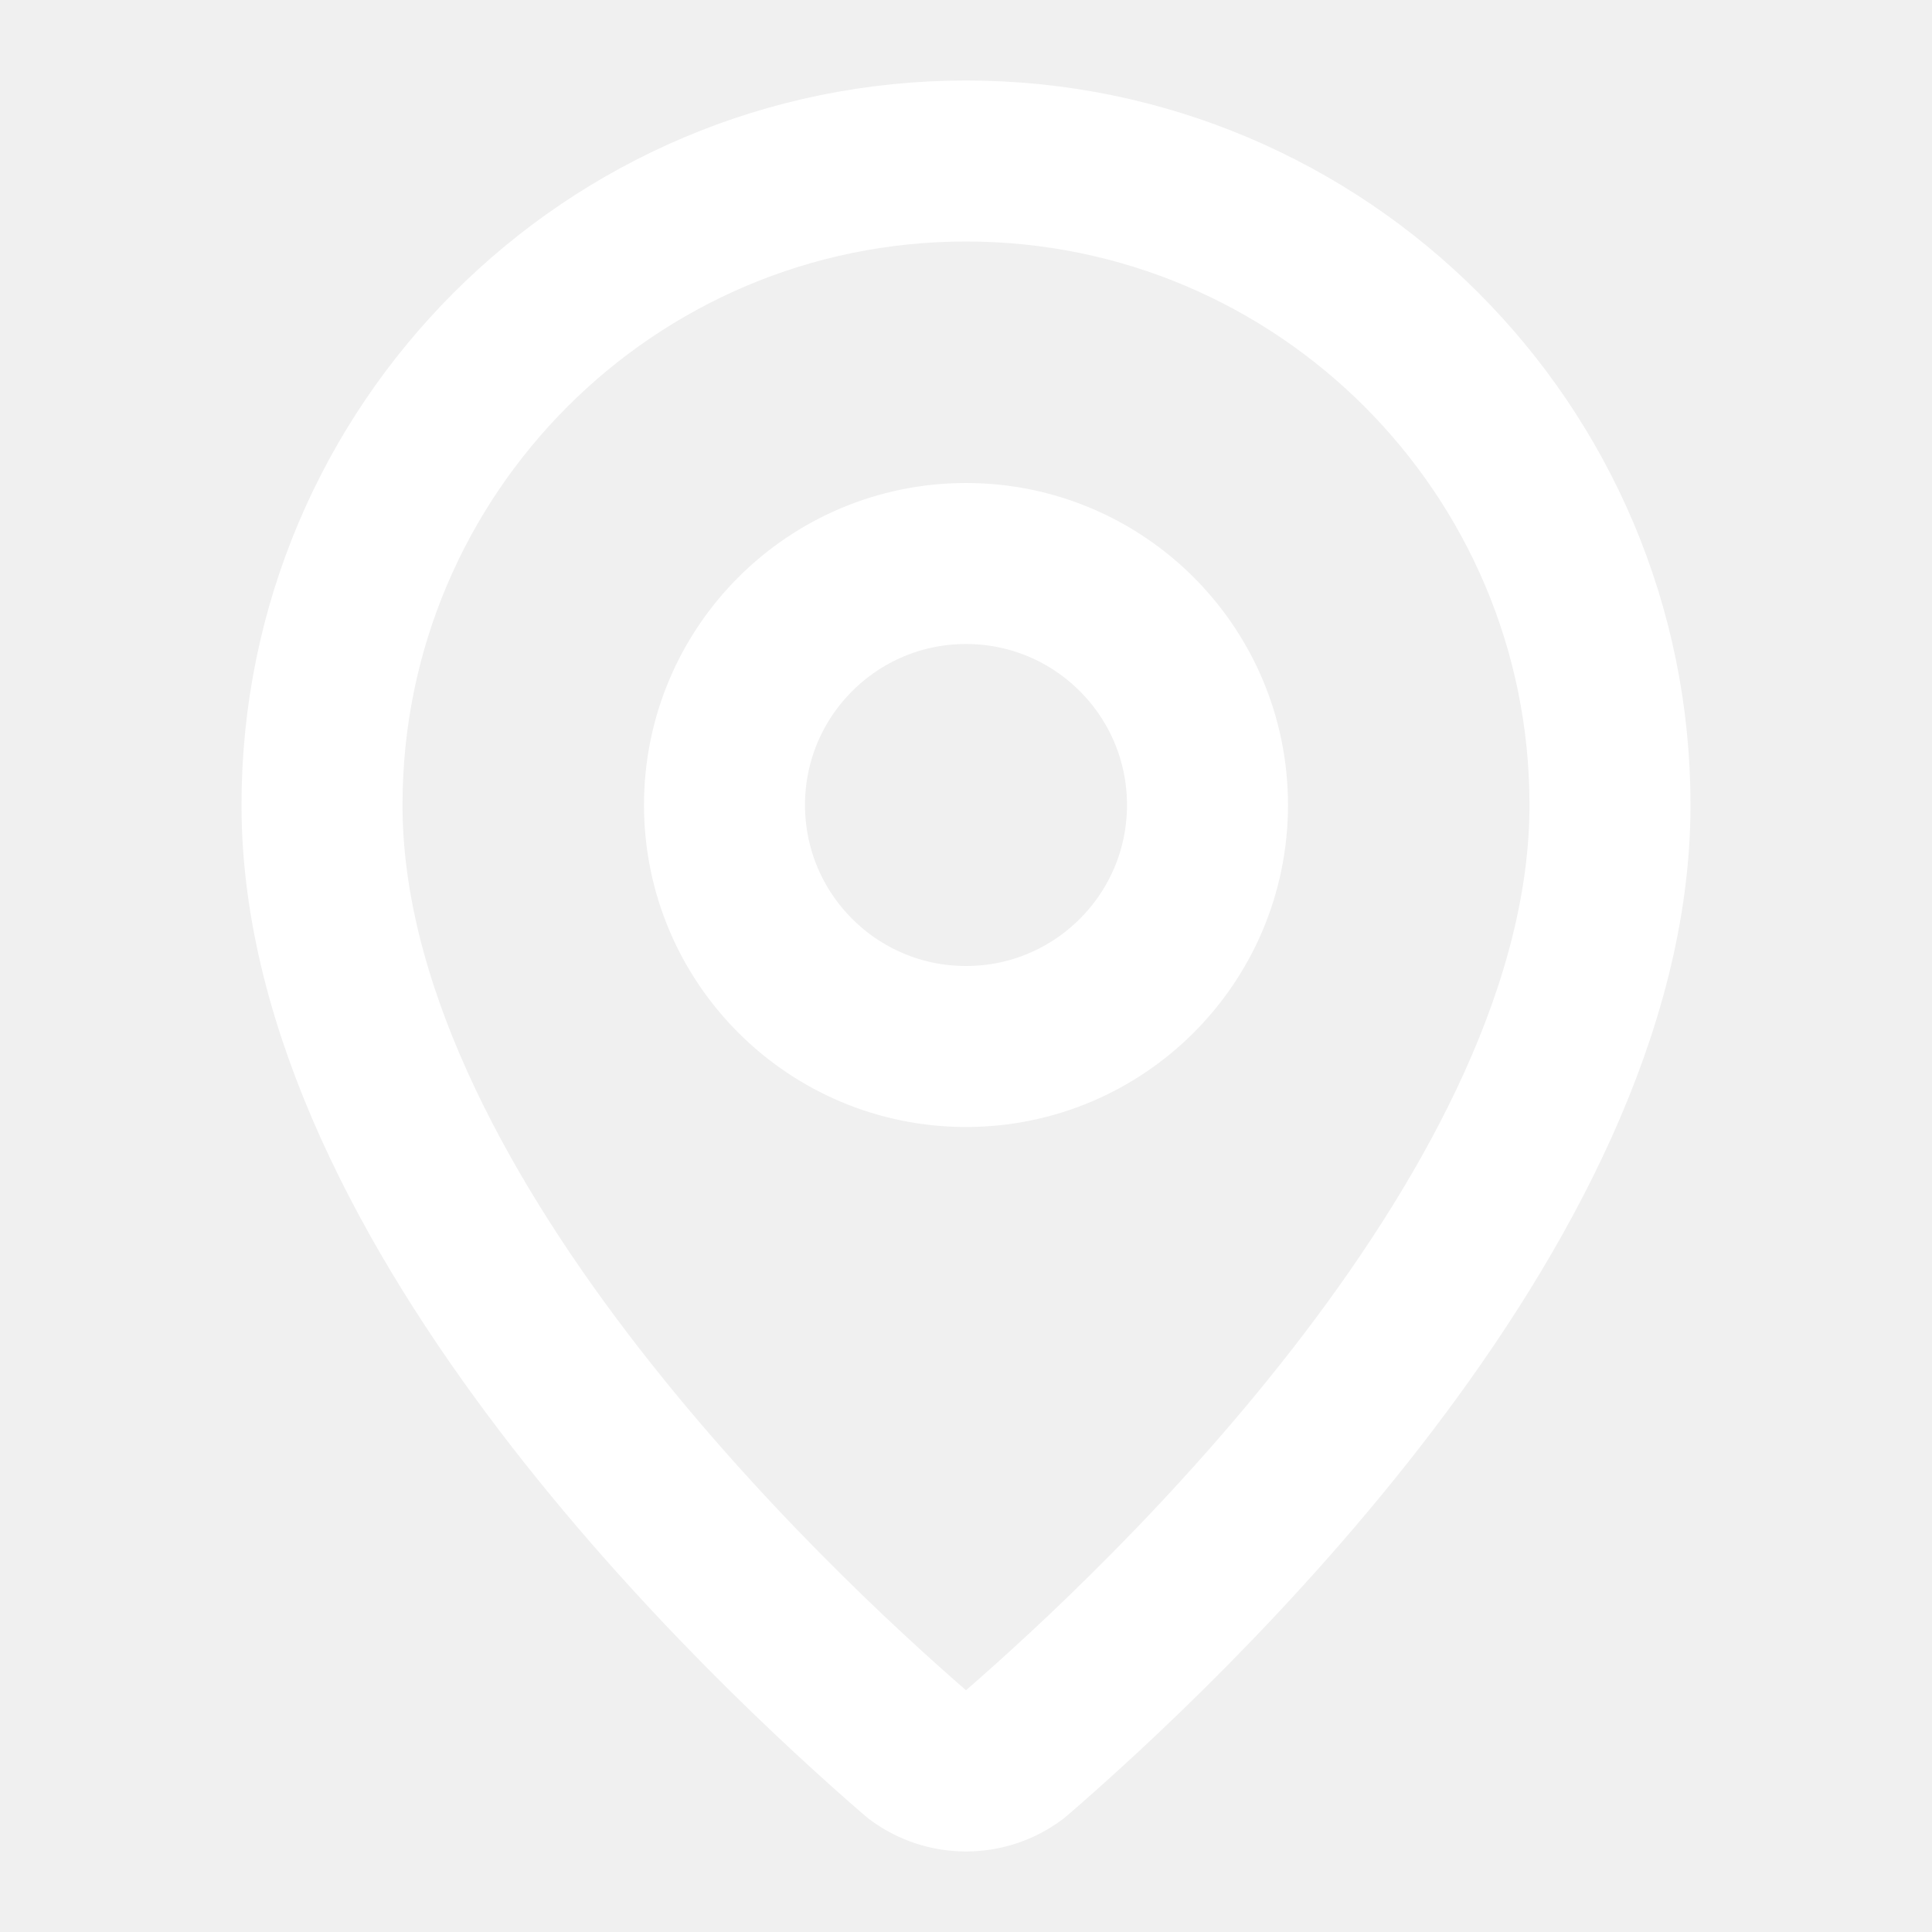
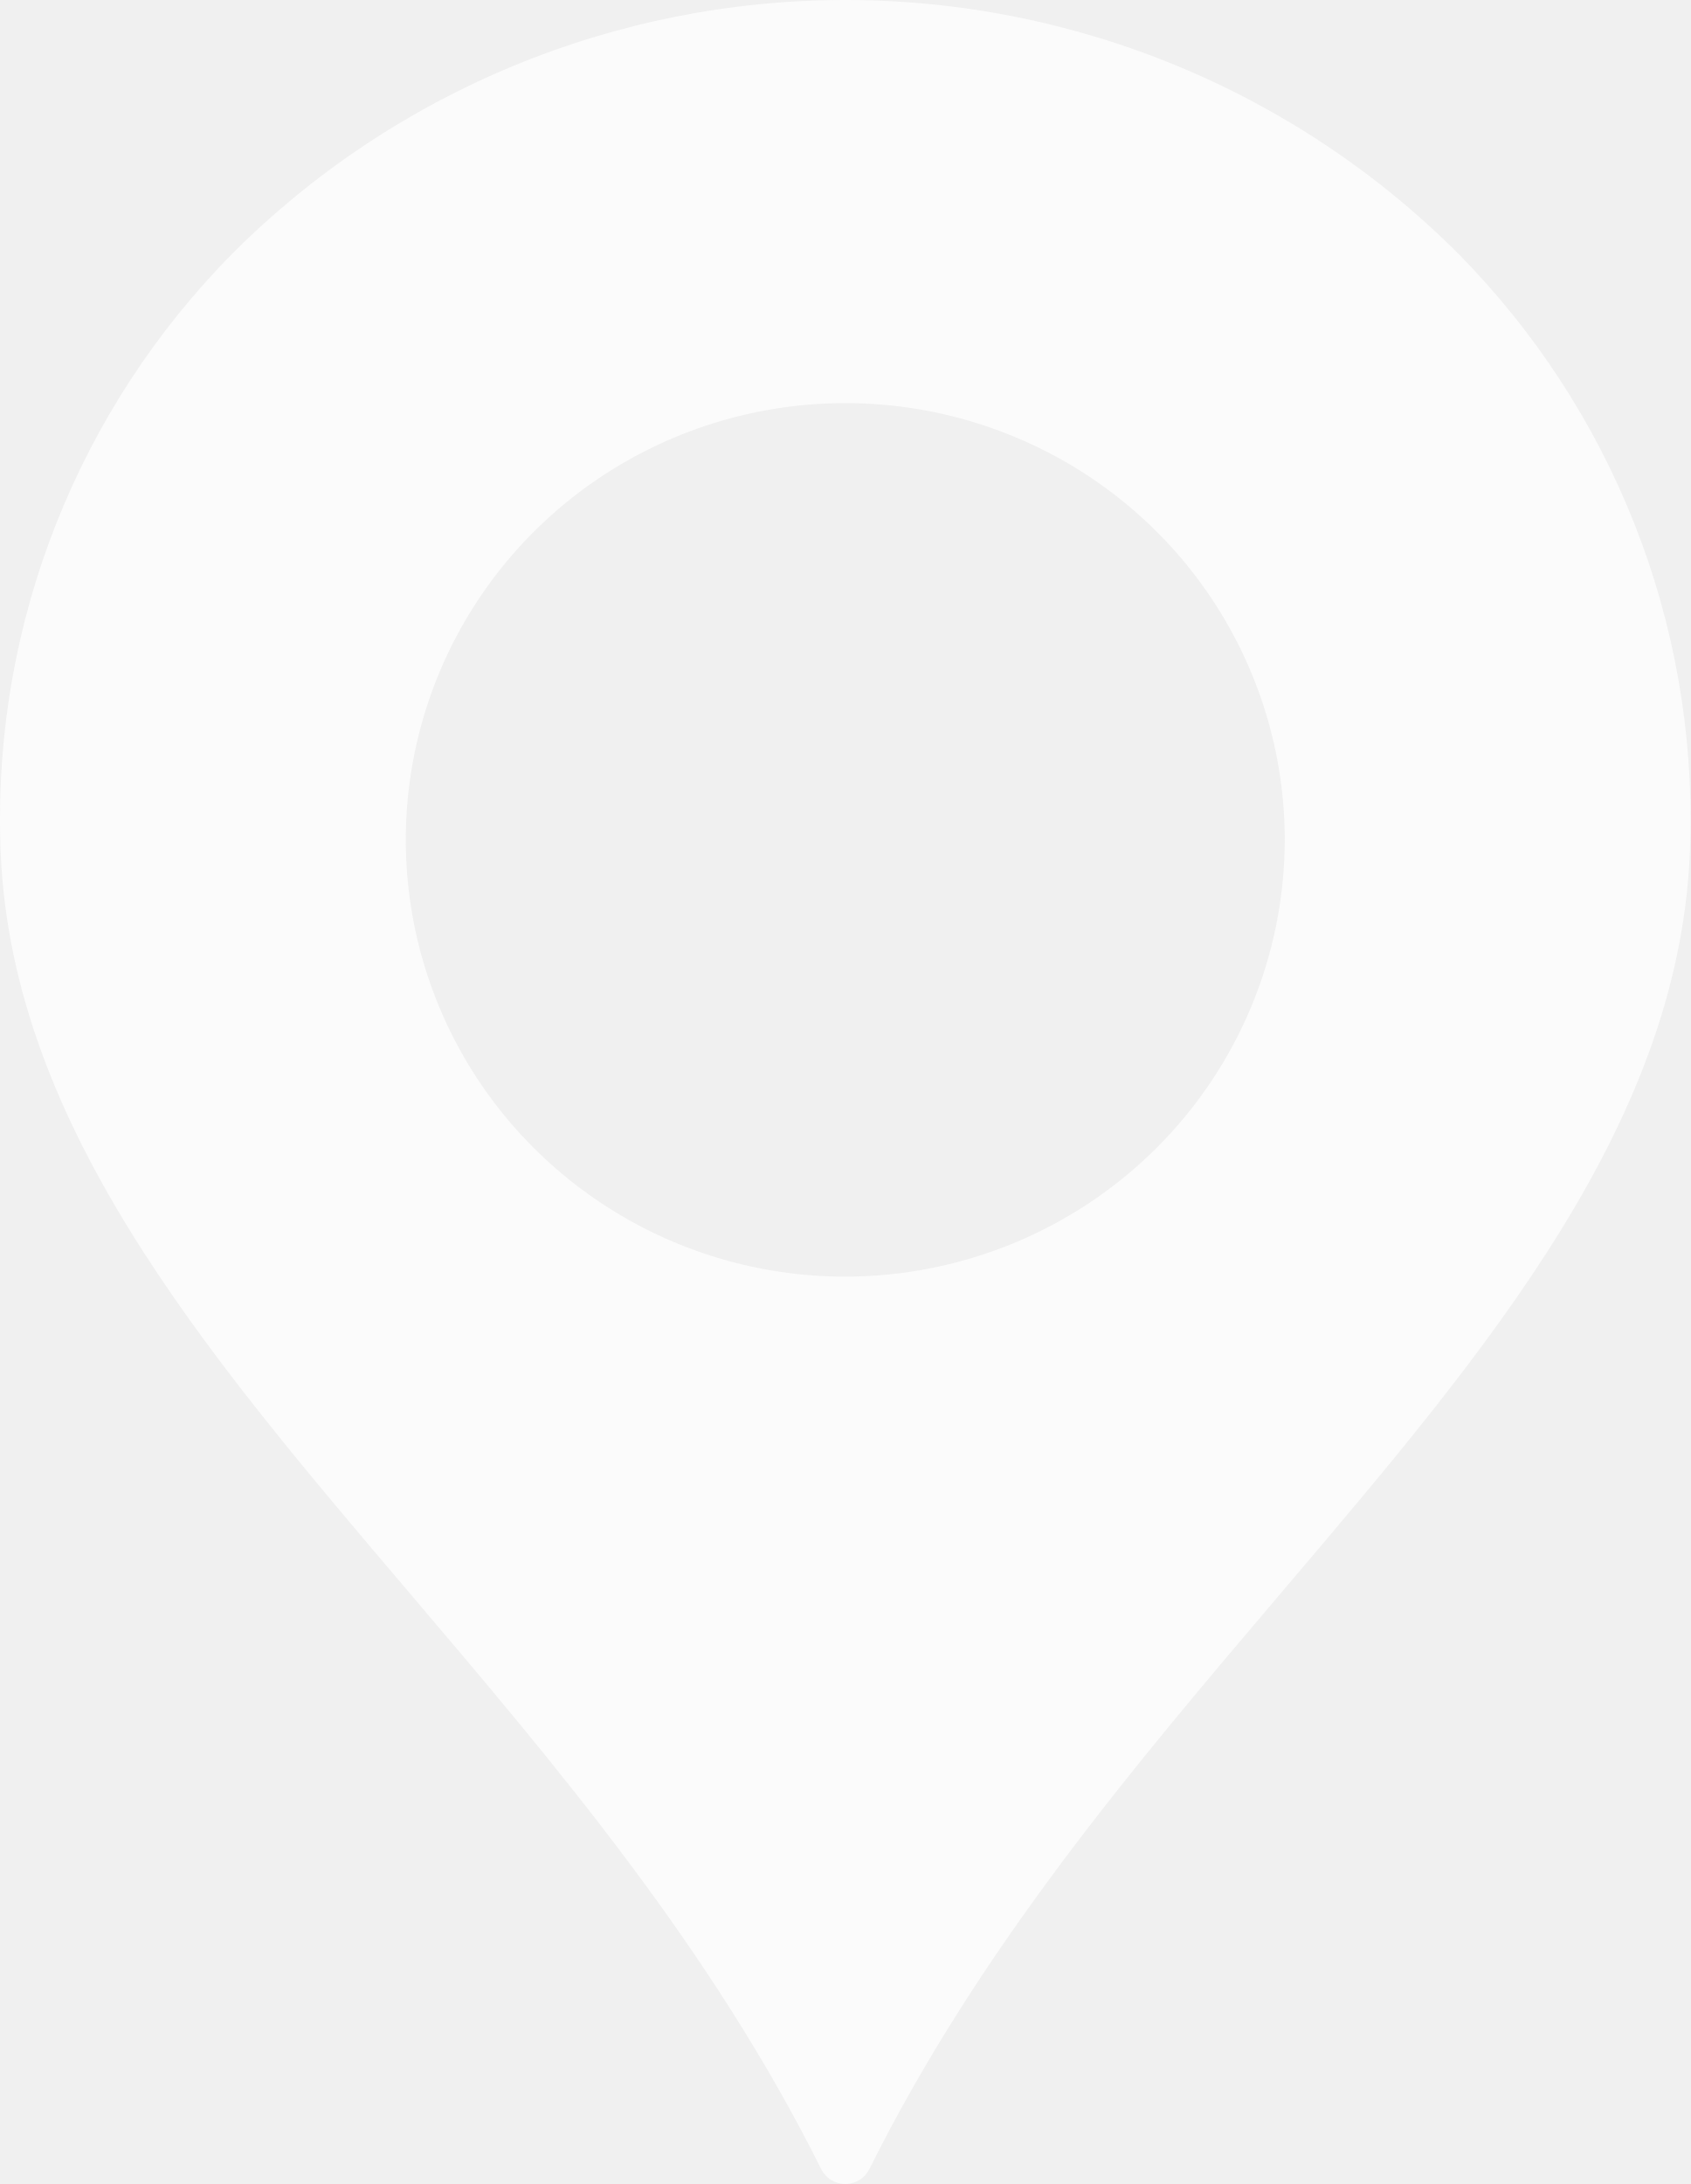
- <svg xmlns="http://www.w3.org/2000/svg" width="24" height="24" viewBox="0 0 24 24" fill="none" stroke="#FFFFFF" stroke-width="2" stroke-linecap="round" stroke-linejoin="round" class="lucide lucide-map-pin">
-   <path d="M20 10c0 4.993-5.539 10.193-7.399 11.799a1 1 0 0 1-1.202 0C9.539 20.193 4 14.993 4 10a8 8 0 0 1 16 0" />
-   <circle cx="12" cy="10" r="3" />
+ <svg xmlns="http://www.w3.org/2000/svg" width="24" height="31" viewBox="0 0 24 31" fill="none">
+   <path d="M20.702 3.6C19.562 2.459 18.206 1.554 16.713 0.936C15.22 0.318 13.618 0 12 0C10.382 0 8.78 0.318 7.287 0.936C5.794 1.554 4.438 2.459 3.298 3.6C2.214 4.698 1.364 6.001 0.798 7.432C0.232 8.863 -0.038 10.392 0.004 11.929C0.092 15.881 2.859 19.133 5.786 22.578C7.902 25.067 10.09 27.642 11.659 30.79C11.691 30.853 11.739 30.906 11.799 30.943C11.86 30.98 11.929 31 12 31C12.071 31 12.14 30.98 12.201 30.943C12.261 30.906 12.309 30.853 12.341 30.79C13.91 27.642 16.098 25.068 18.214 22.578C21.141 19.133 23.908 15.881 23.996 11.93C24.038 10.393 23.768 8.863 23.202 7.432C22.636 6.001 21.786 4.698 20.702 3.6ZM12 18.121C10.766 18.121 9.56 17.758 8.534 17.076C7.508 16.395 6.708 15.427 6.236 14.294C5.764 13.161 5.64 11.915 5.881 10.712C6.122 9.509 6.716 8.405 7.588 7.538C8.461 6.67 9.573 6.08 10.783 5.841C11.993 5.602 13.248 5.724 14.388 6.194C15.528 6.663 16.502 7.457 17.188 8.477C17.873 9.497 18.239 10.695 18.239 11.921C18.237 13.565 17.579 15.141 16.41 16.303C15.24 17.466 13.654 18.119 12 18.121Z" fill="#FBFBFB" />
</svg>
